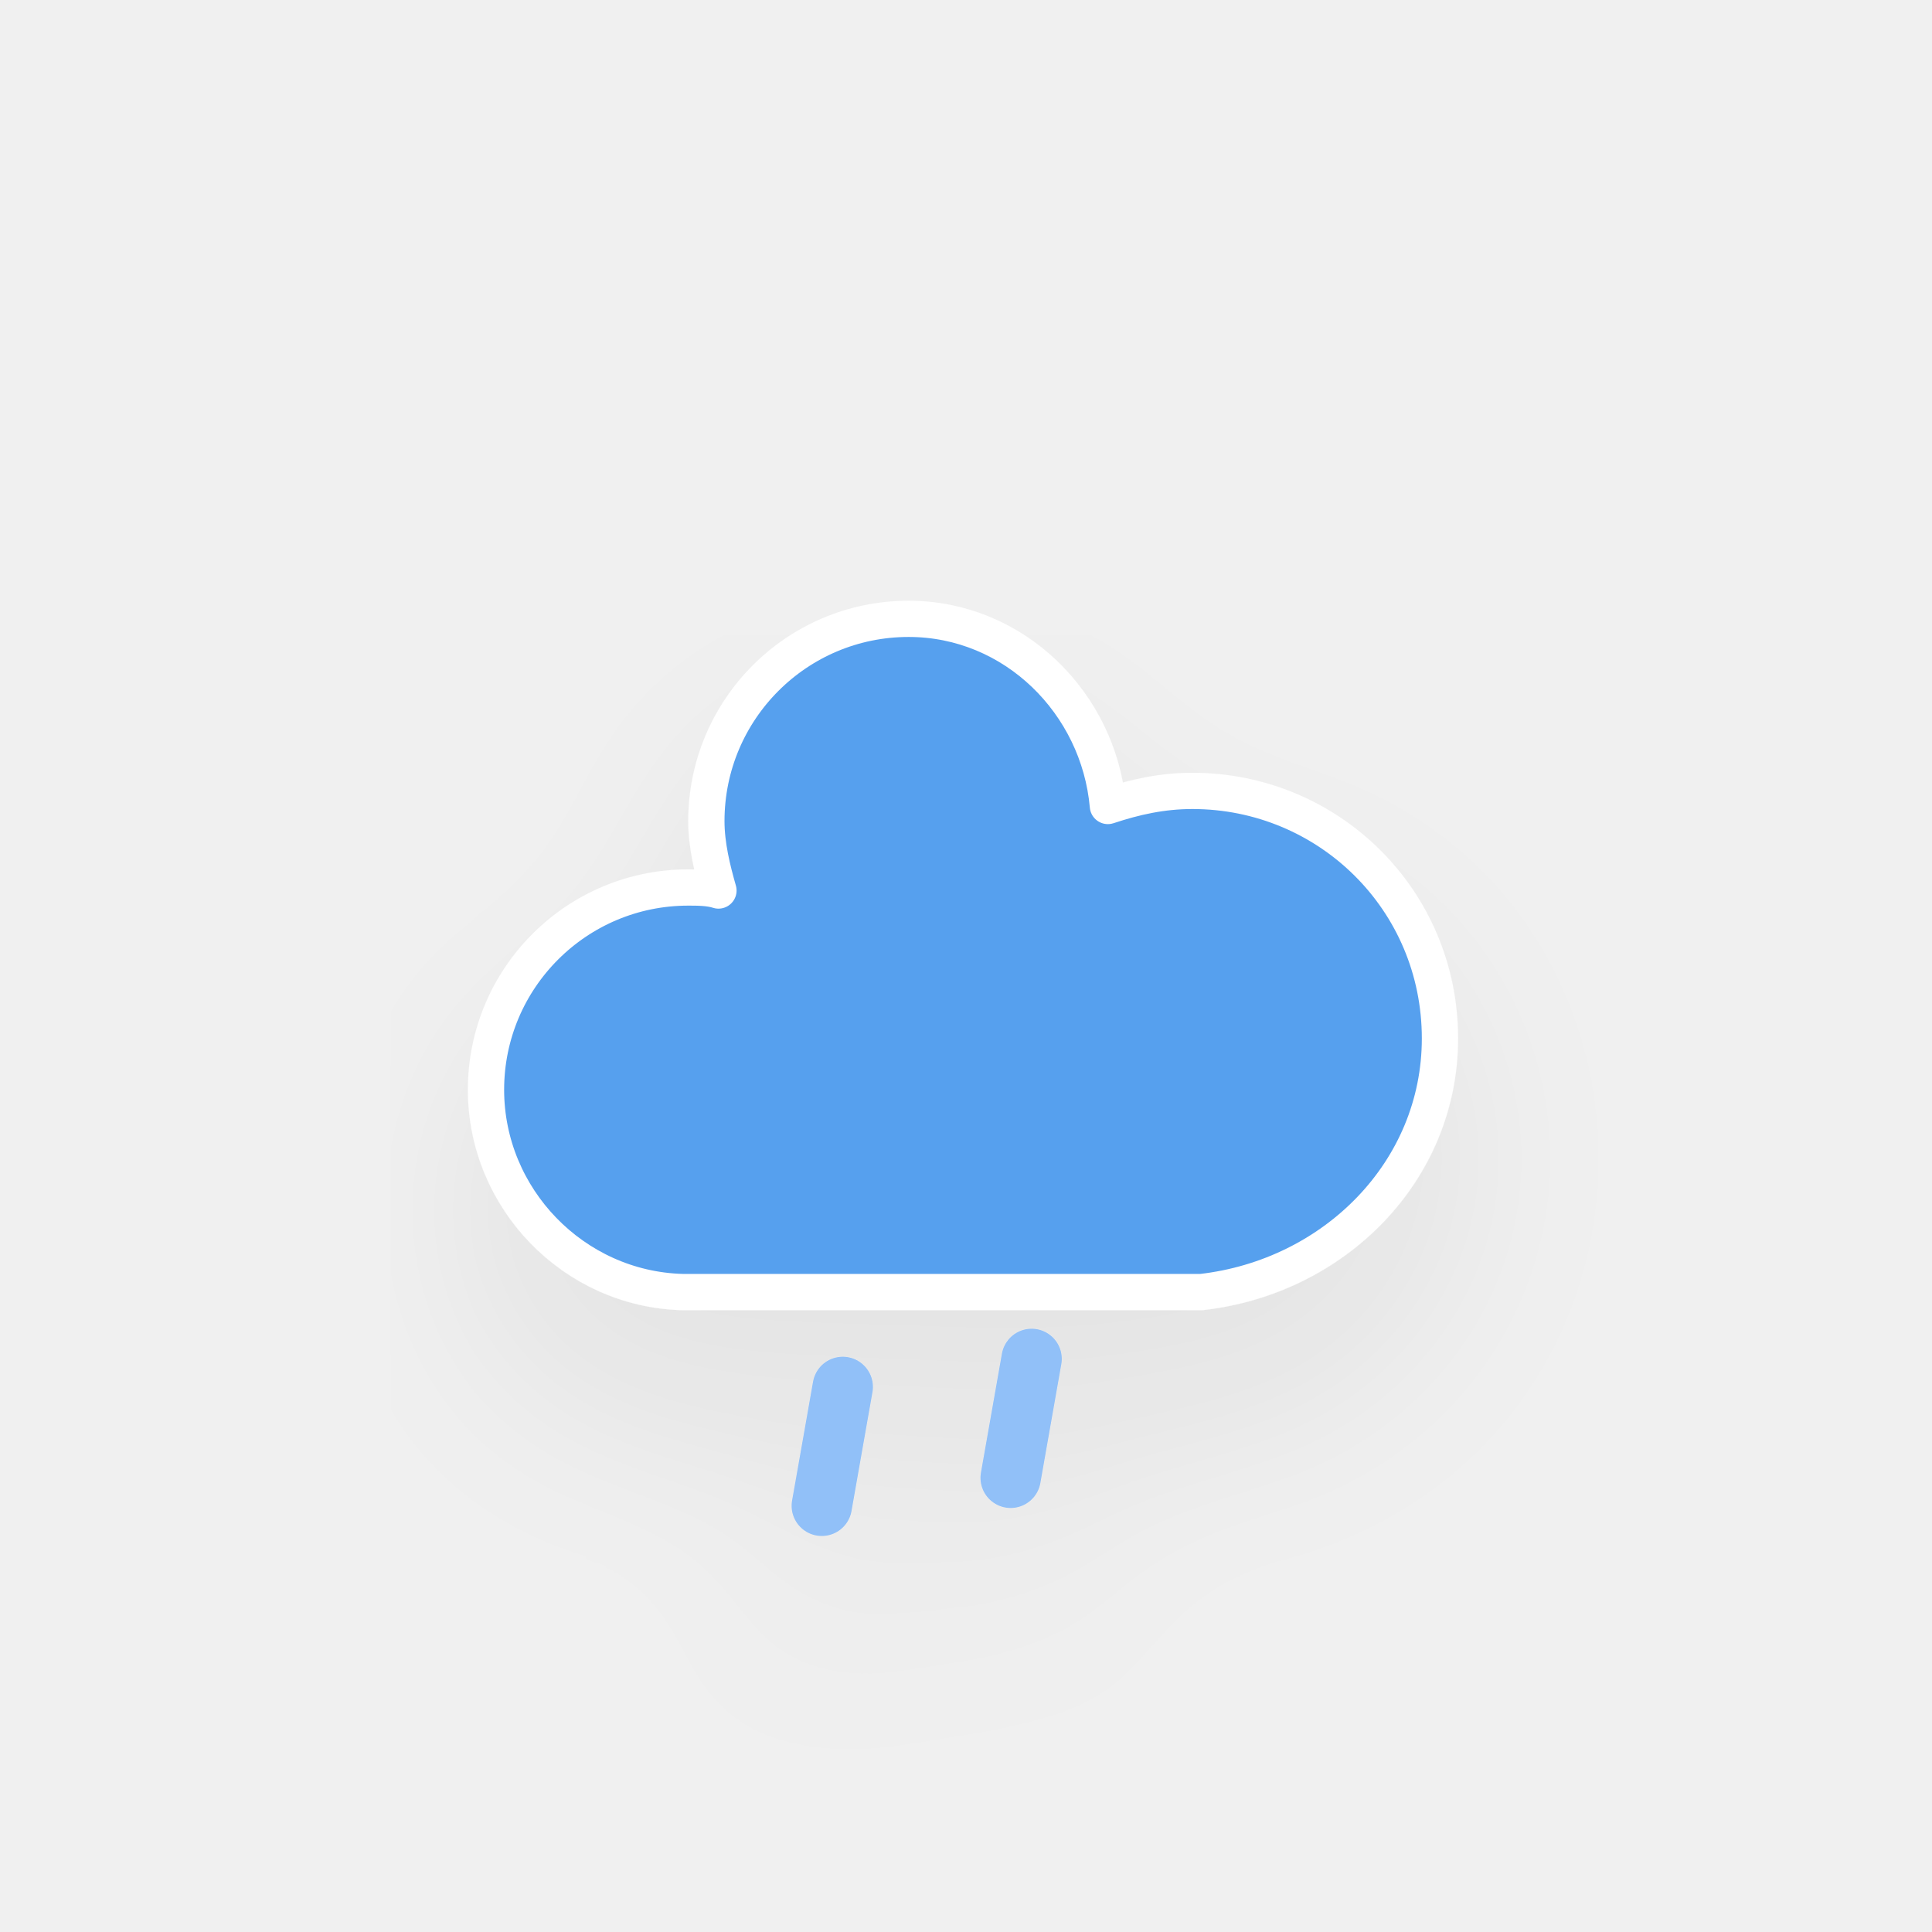
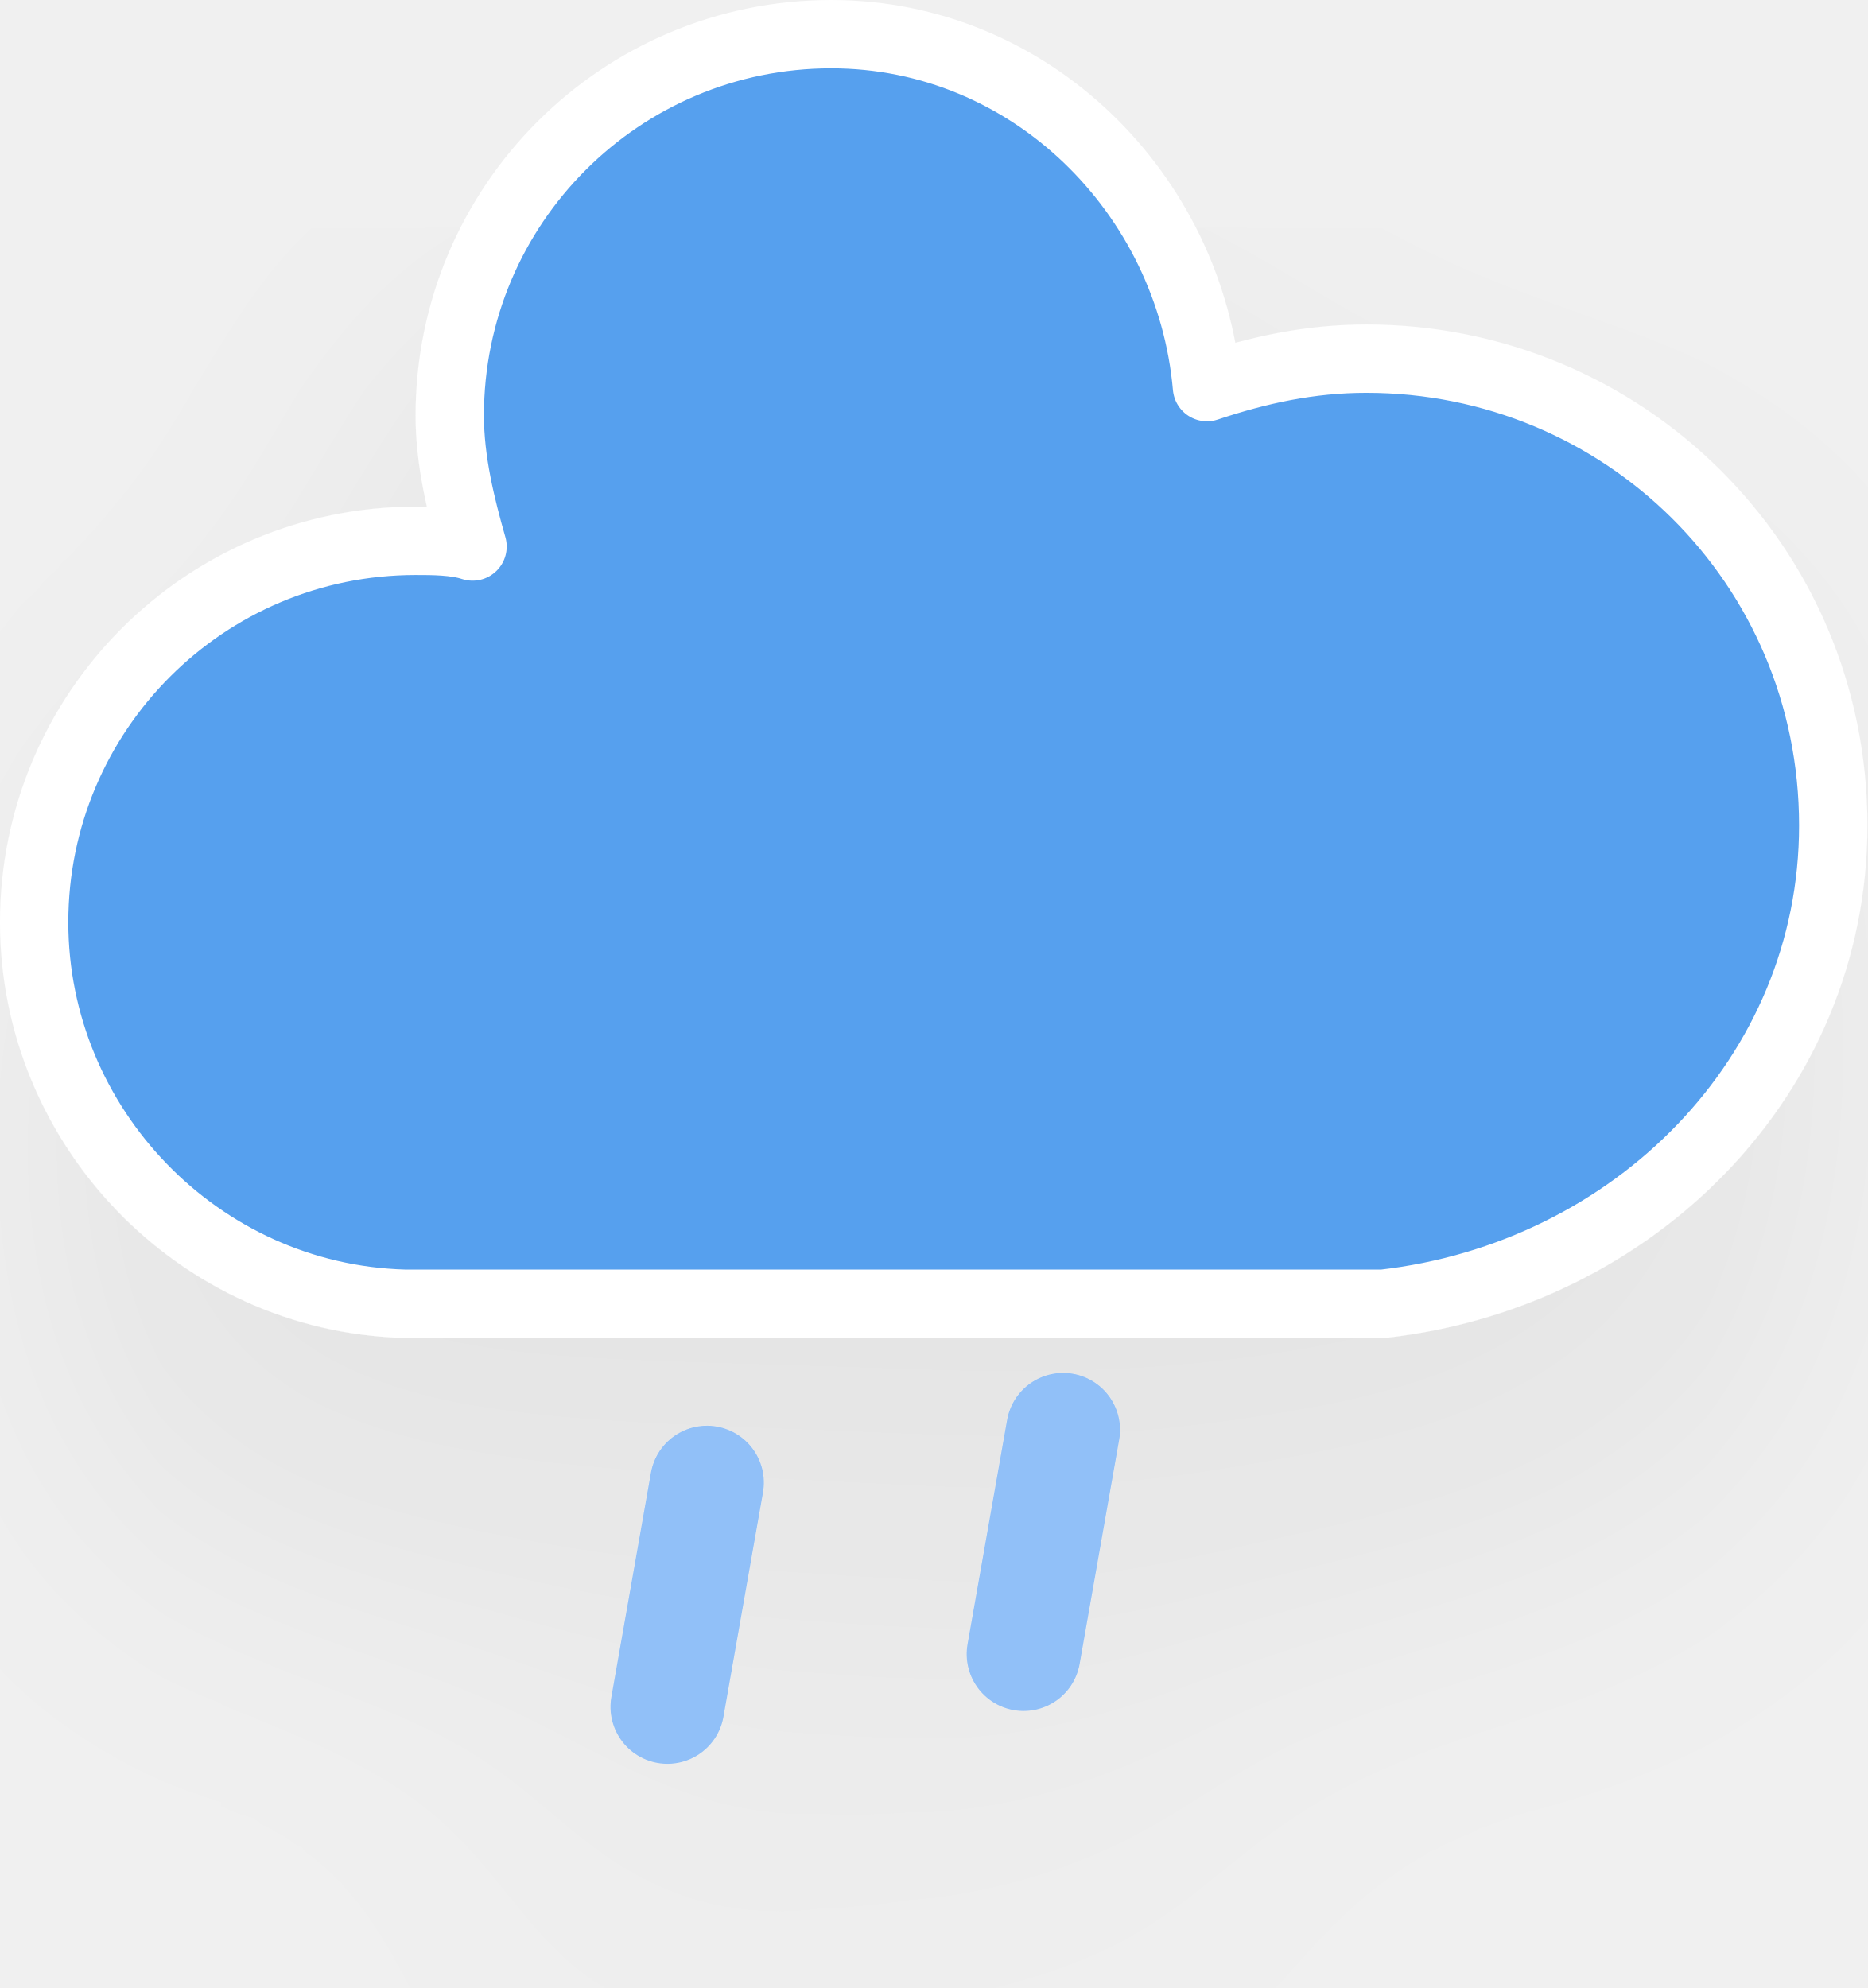
- <svg xmlns="http://www.w3.org/2000/svg" version="1.1" width="64" height="64" viewbox="0 0 64 64">
+ <svg xmlns="http://www.w3.org/2000/svg" version="1.1" viewbox="0 0 64 64" viewBox="15.5 19.9 32.8 34.92">
  <defs>
    <filter id="blur" width="200%" height="200%">
      <feGaussianBlur in="SourceAlpha" stdDeviation="3" />
      <feOffset dx="0" dy="4" result="offsetblur" />
      <feComponentTransfer>
        <feFuncA type="linear" slope="0.05" />
      </feComponentTransfer>
      <feMerge>
        <feMergeNode />
        <feMergeNode in="SourceGraphic" />
      </feMerge>
    </filter>
    <style type="text/css">
/*
** RAIN
*/
@keyframes am-weather-rain {
  0% {
    stroke-dashoffset: 0;
  }

  100% {
    stroke-dashoffset: -100;
  }
}

.am-weather-rain-1 {
  -webkit-animation-name: am-weather-rain;
     -moz-animation-name: am-weather-rain;
      -ms-animation-name: am-weather-rain;
          animation-name: am-weather-rain;
  -webkit-animation-duration: 8s;
     -moz-animation-duration: 8s;
      -ms-animation-duration: 8s;
          animation-duration: 8s;
  -webkit-animation-timing-function: linear;
     -moz-animation-timing-function: linear;
      -ms-animation-timing-function: linear;
          animation-timing-function: linear;
  -webkit-animation-iteration-count: infinite;
     -moz-animation-iteration-count: infinite;
      -ms-animation-iteration-count: infinite;
          animation-iteration-count: infinite;
}

.am-weather-rain-2 {
  -webkit-animation-name: am-weather-rain;
     -moz-animation-name: am-weather-rain;
      -ms-animation-name: am-weather-rain;
          animation-name: am-weather-rain;
  -webkit-animation-delay: 0.25s;
     -moz-animation-delay: 0.25s;
      -ms-animation-delay: 0.25s;
          animation-delay: 0.25s;
  -webkit-animation-duration: 8s;
     -moz-animation-duration: 8s;
      -ms-animation-duration: 8s;
          animation-duration: 8s;
  -webkit-animation-timing-function: linear;
     -moz-animation-timing-function: linear;
      -ms-animation-timing-function: linear;
          animation-timing-function: linear;
  -webkit-animation-iteration-count: infinite;
     -moz-animation-iteration-count: infinite;
      -ms-animation-iteration-count: infinite;
          animation-iteration-count: infinite;
}
        </style>
  </defs>
  <g filter="url(#blur)" id="rainy-5">
    <g transform="translate(20,10)">
      <g>
        <path d="M47.7,35.4c0-4.6-3.7-8.2-8.2-8.2c-1,0-1.9,0.2-2.8,0.5c-0.3-3.4-3.1-6.2-6.6-6.2c-3.7,0-6.7,3-6.7,6.7c0,0.8,0.2,1.6,0.4,2.3    c-0.3-0.1-0.7-0.1-1-0.1c-3.7,0-6.7,3-6.7,6.7c0,3.6,2.9,6.6,6.5,6.7l17.2,0C44.2,43.3,47.7,39.8,47.7,35.4z" fill="#57A0EE" stroke="white" stroke-linejoin="round" stroke-width="1.2" transform="translate(-20,-11)" />
      </g>
    </g>
    <g transform="translate(34,46), rotate(10)">
      <line class="am-weather-rain-1" fill="none" stroke="#91C0F8" stroke-dasharray="4,7" stroke-linecap="round" stroke-width="2" transform="translate(-6,1)" x1="0" x2="0" y1="0" y2="8" />
      <line class="am-weather-rain-2" fill="none" stroke="#91C0F8" stroke-dasharray="4,7" stroke-linecap="round" stroke-width="2" transform="translate(0,-1)" x1="0" x2="0" y1="0" y2="8" />
    </g>
  </g>
</svg>
